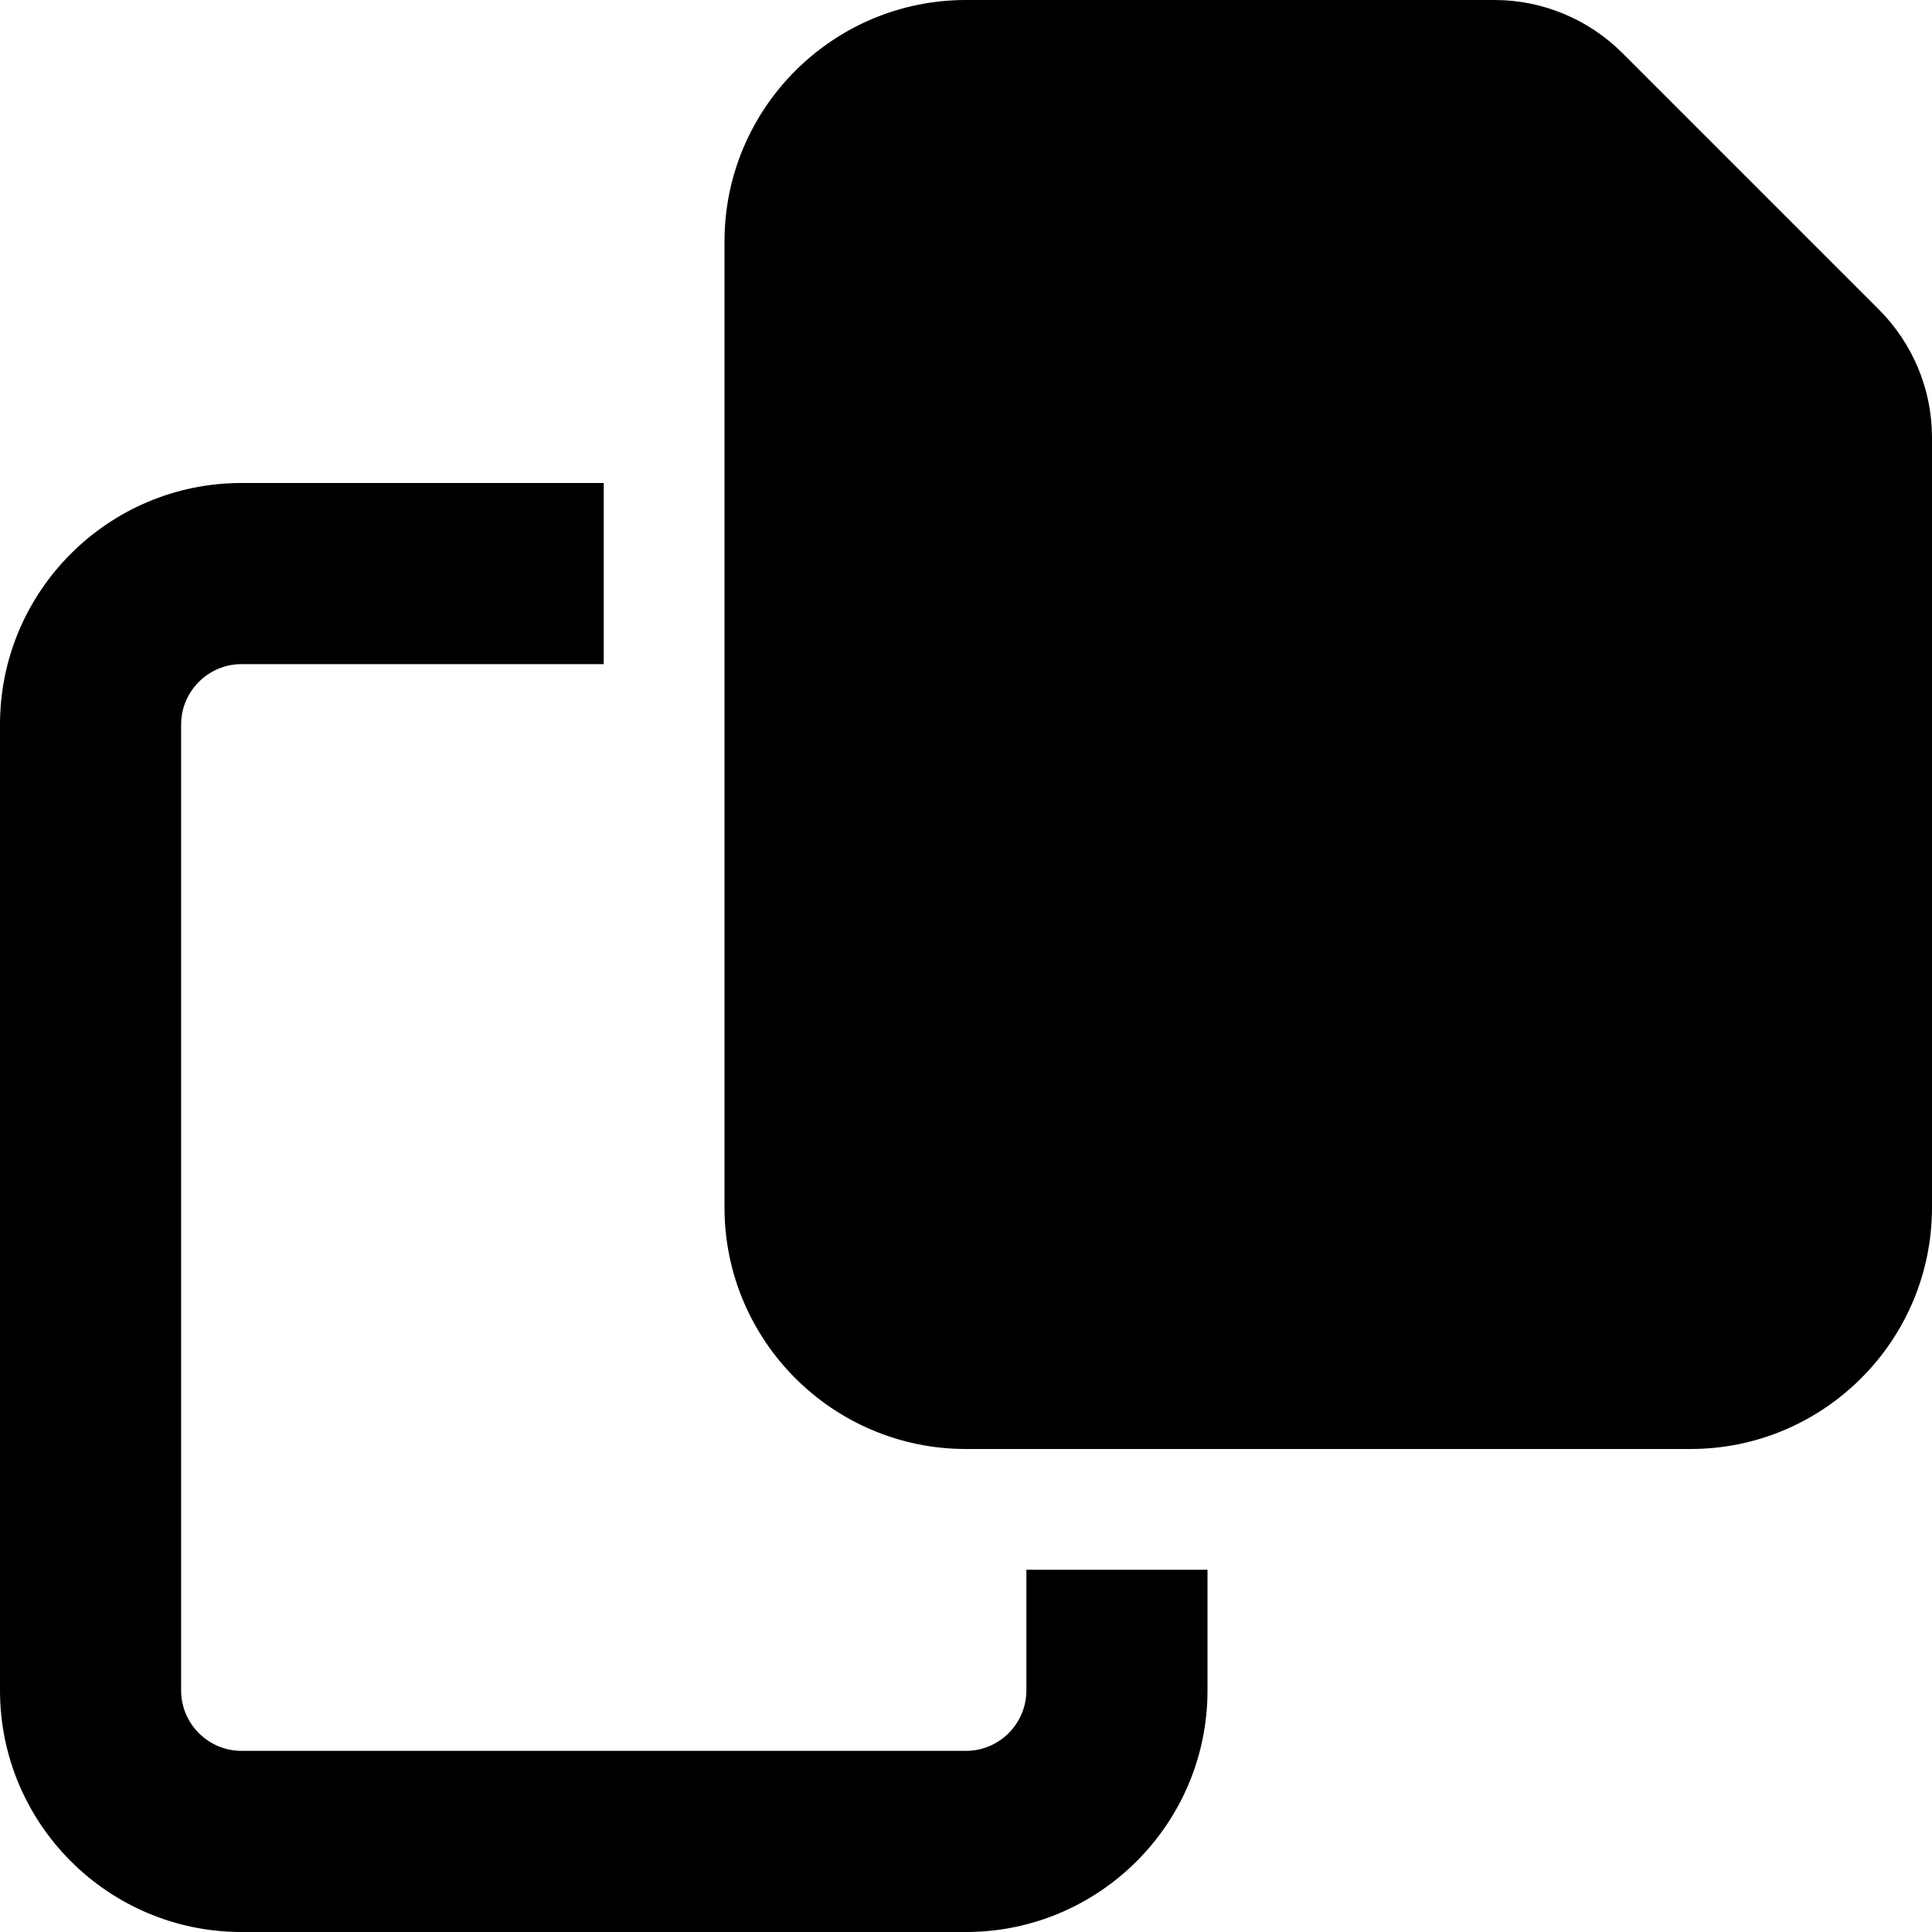
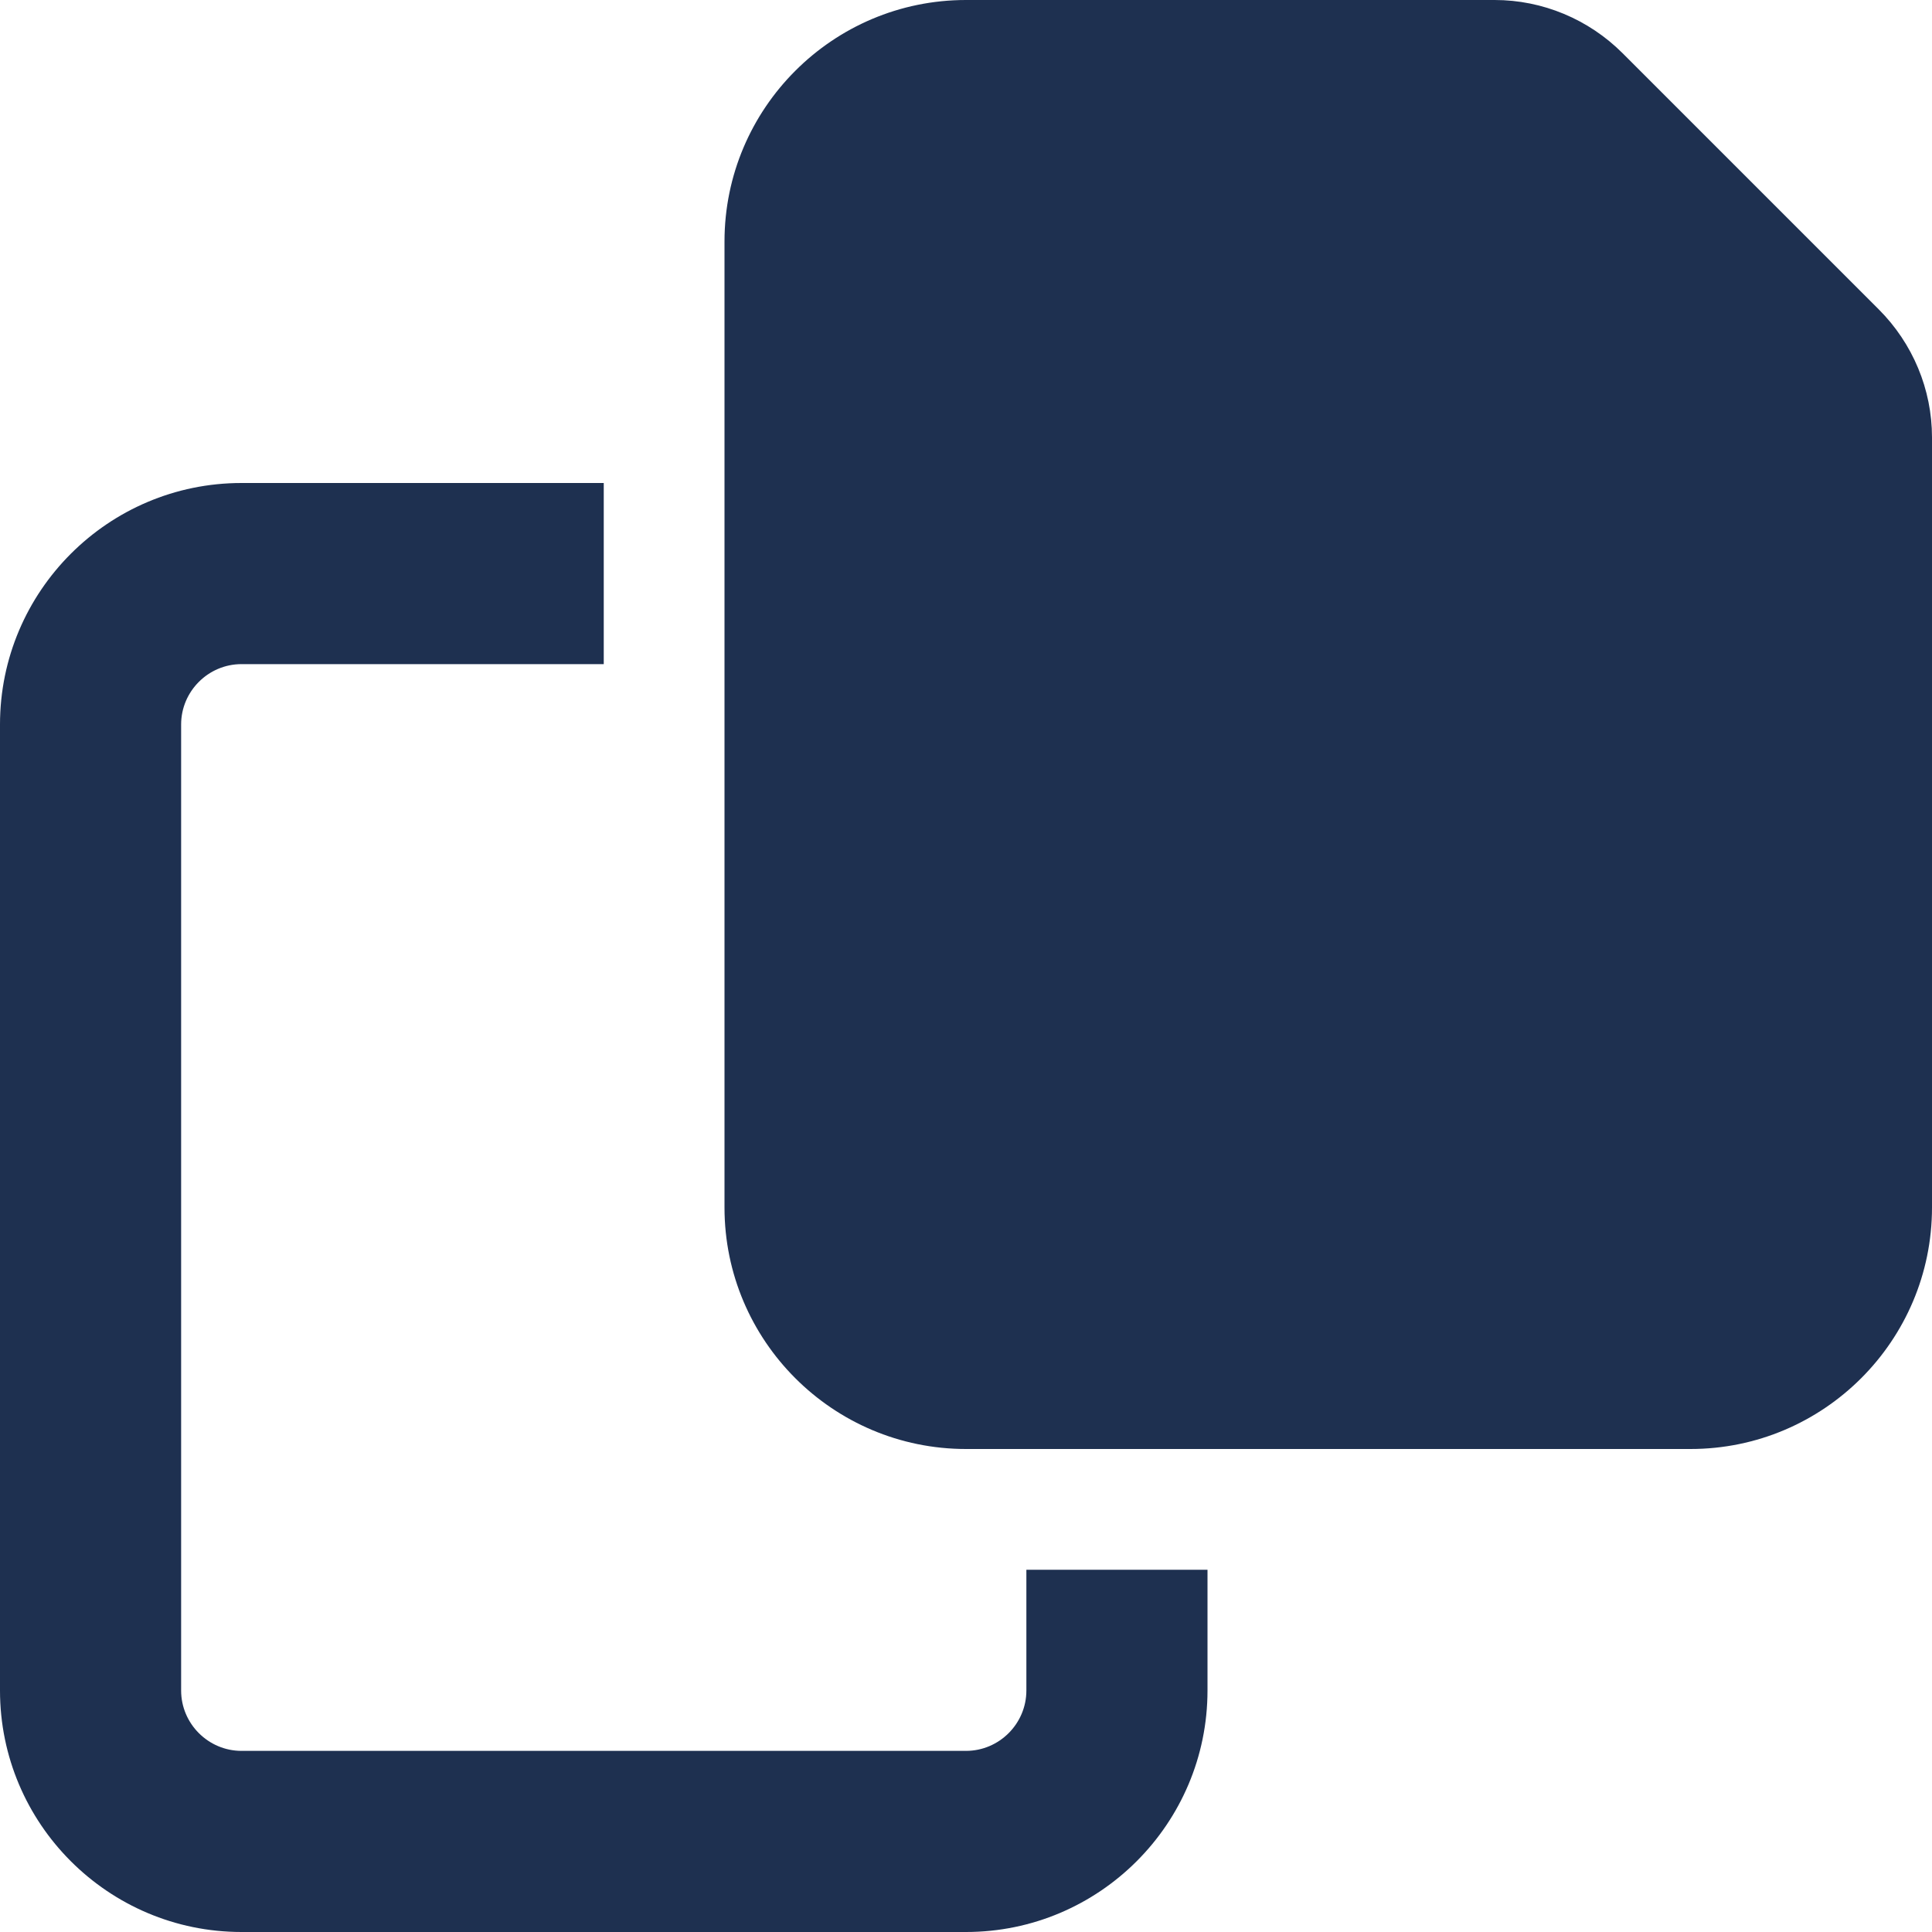
<svg xmlns="http://www.w3.org/2000/svg" viewBox="0 0 512 512">
-   <path d="M448 384H256c-35.3 0-64-28.7-64-64V64c0-35.3 28.7-64 64-64H396.1c12.7 0 24.9 5.1 33.9 14.1l67.9 67.9c9 9 14.1 21.2 14.1 33.9V320c0 35.3-28.7 64-64 64zM64 128h96v48H64c-8.8 0-16 7.2-16 16V448c0 8.8 7.2 16 16 16H256c8.8 0 16-7.2 16-16V416h48v32c0 35.3-28.7 64-64 64H64c-35.3 0-64-28.7-64-64V192c0-35.3 28.7-64 64-64z" />
+   <path fill="#1E3050" d="M448 384H256c-35.3 0-64-28.7-64-64V64c0-35.3 28.7-64 64-64H396.1c12.7 0 24.9 5.1 33.9 14.1l67.9 67.9c9 9 14.1 21.2 14.1 33.9V320c0 35.3-28.7 64-64 64zM64 128h96v48H64c-8.8 0-16 7.2-16 16V448c0 8.8 7.2 16 16 16H256c8.8 0 16-7.2 16-16V416h48v32c0 35.3-28.7 64-64 64H64c-35.3 0-64-28.7-64-64V192c0-35.3 28.7-64 64-64z" />
</svg>
